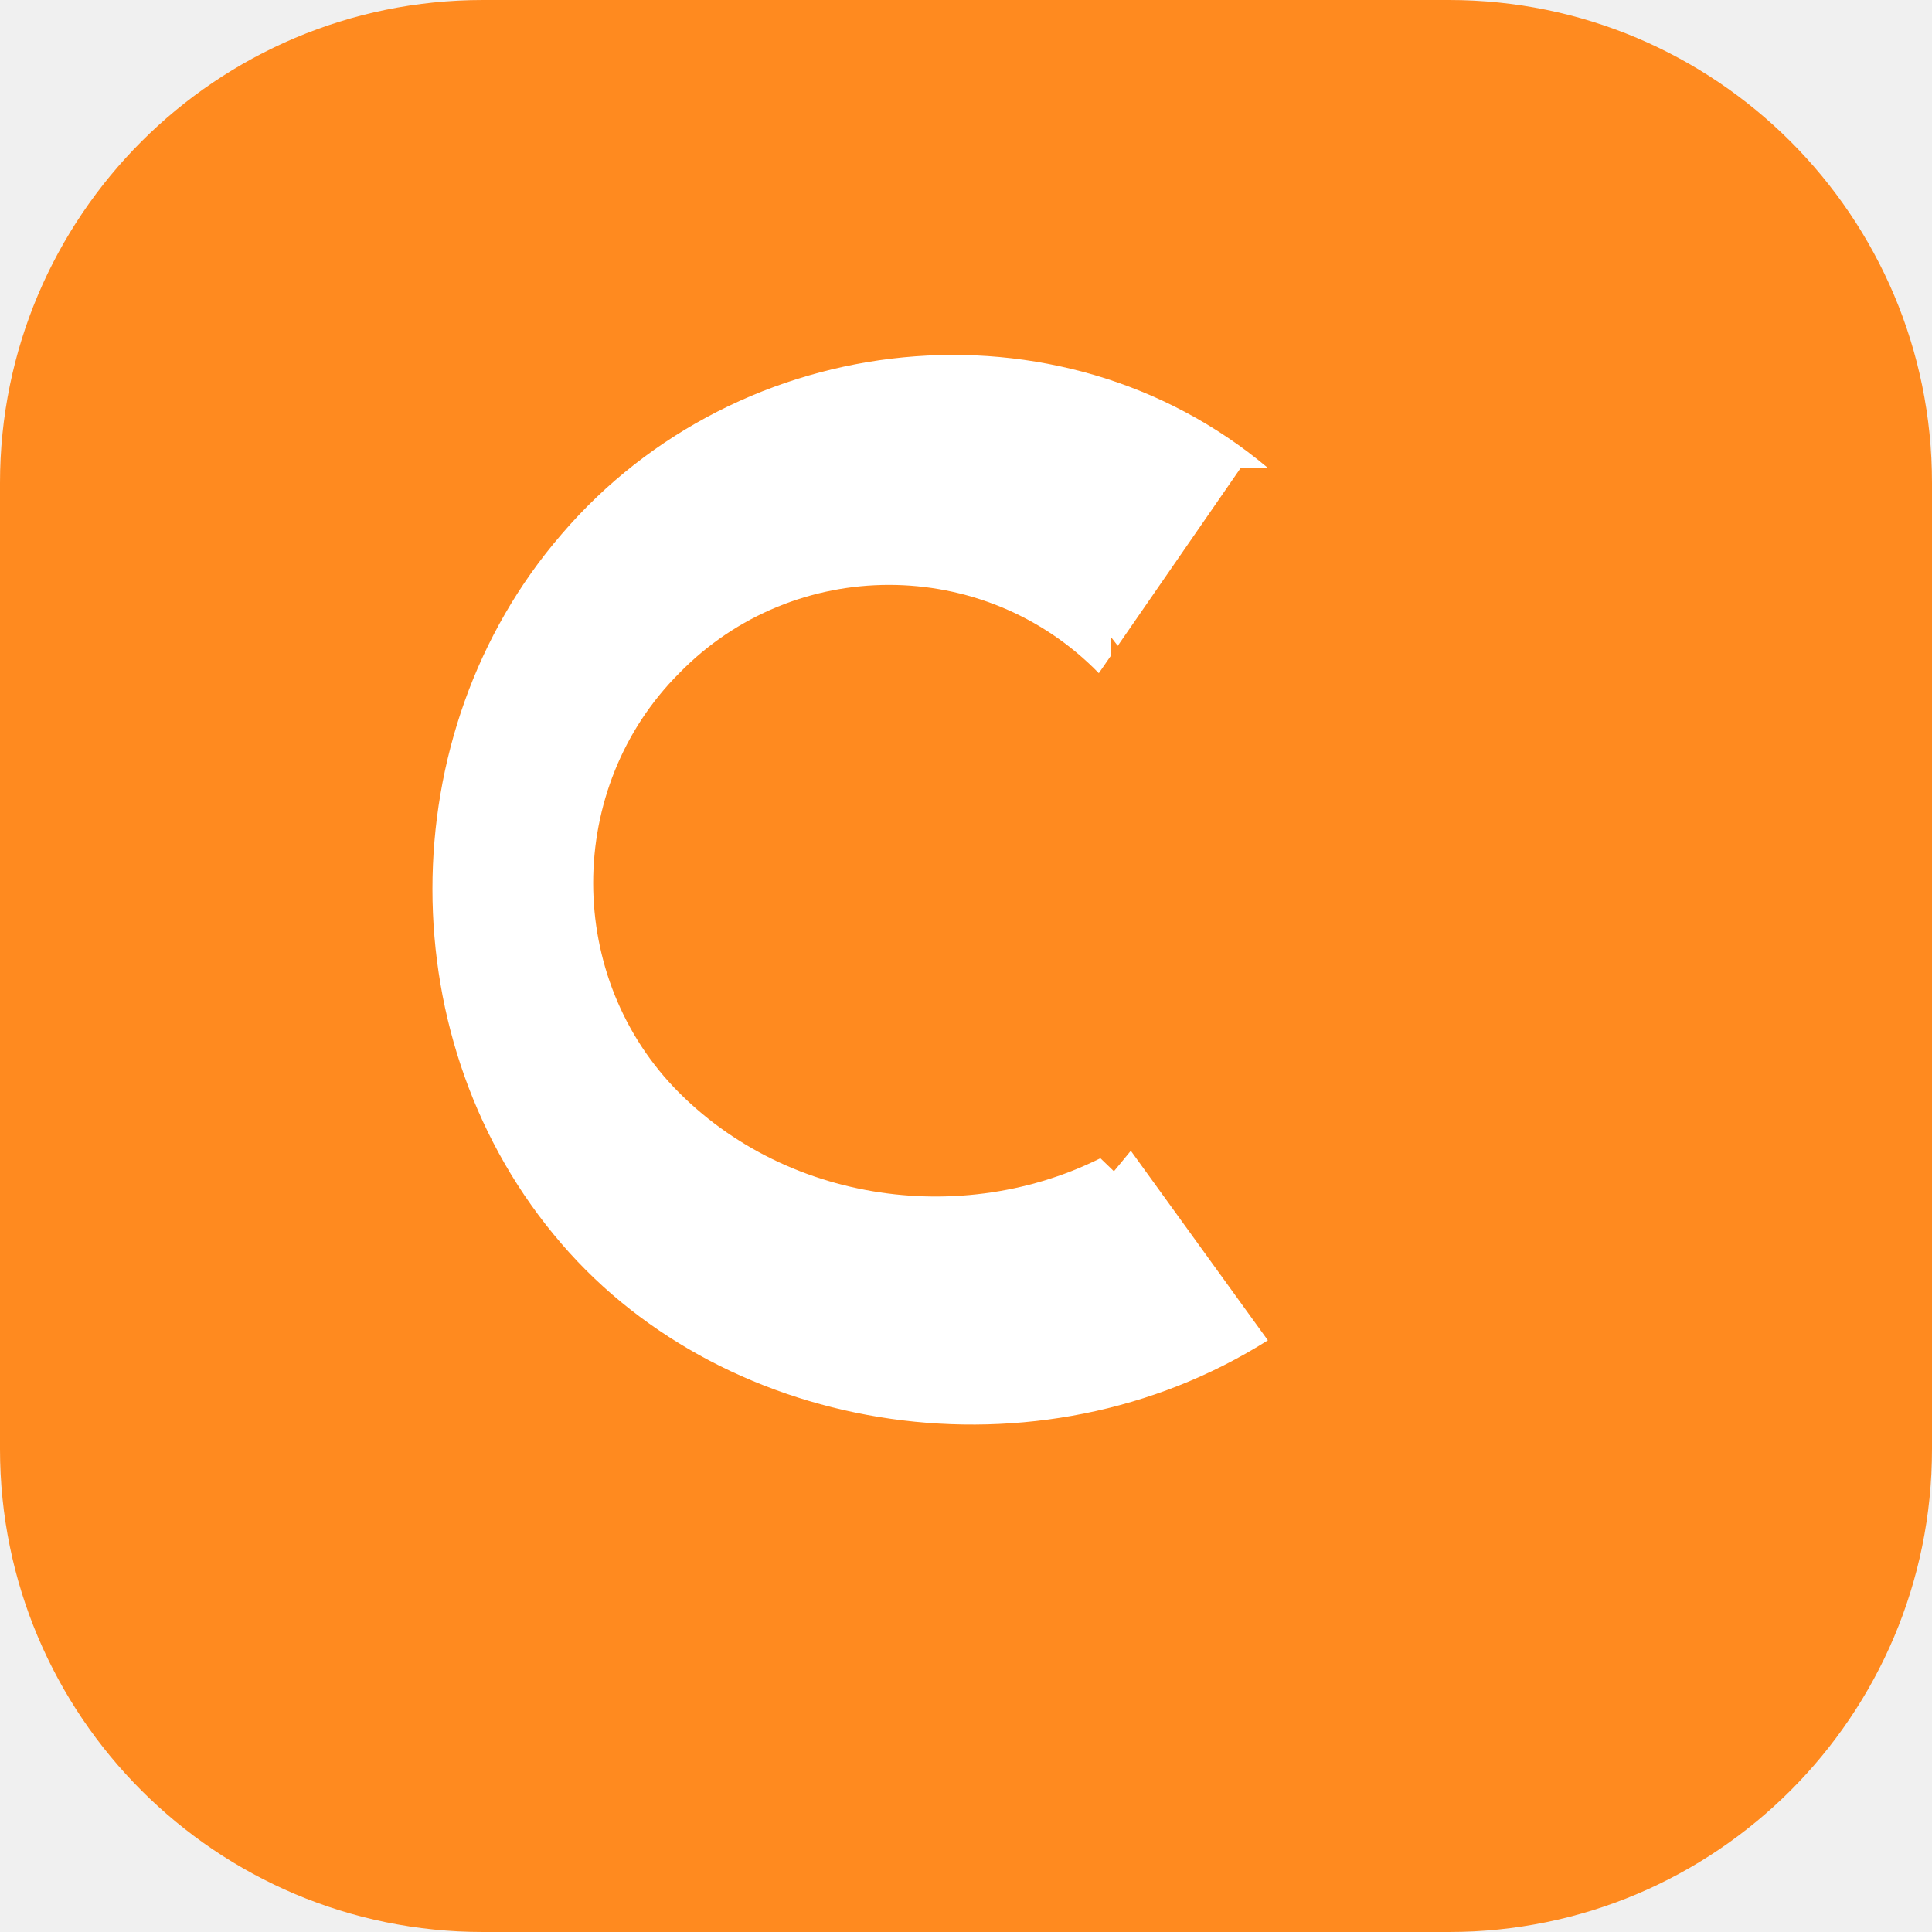
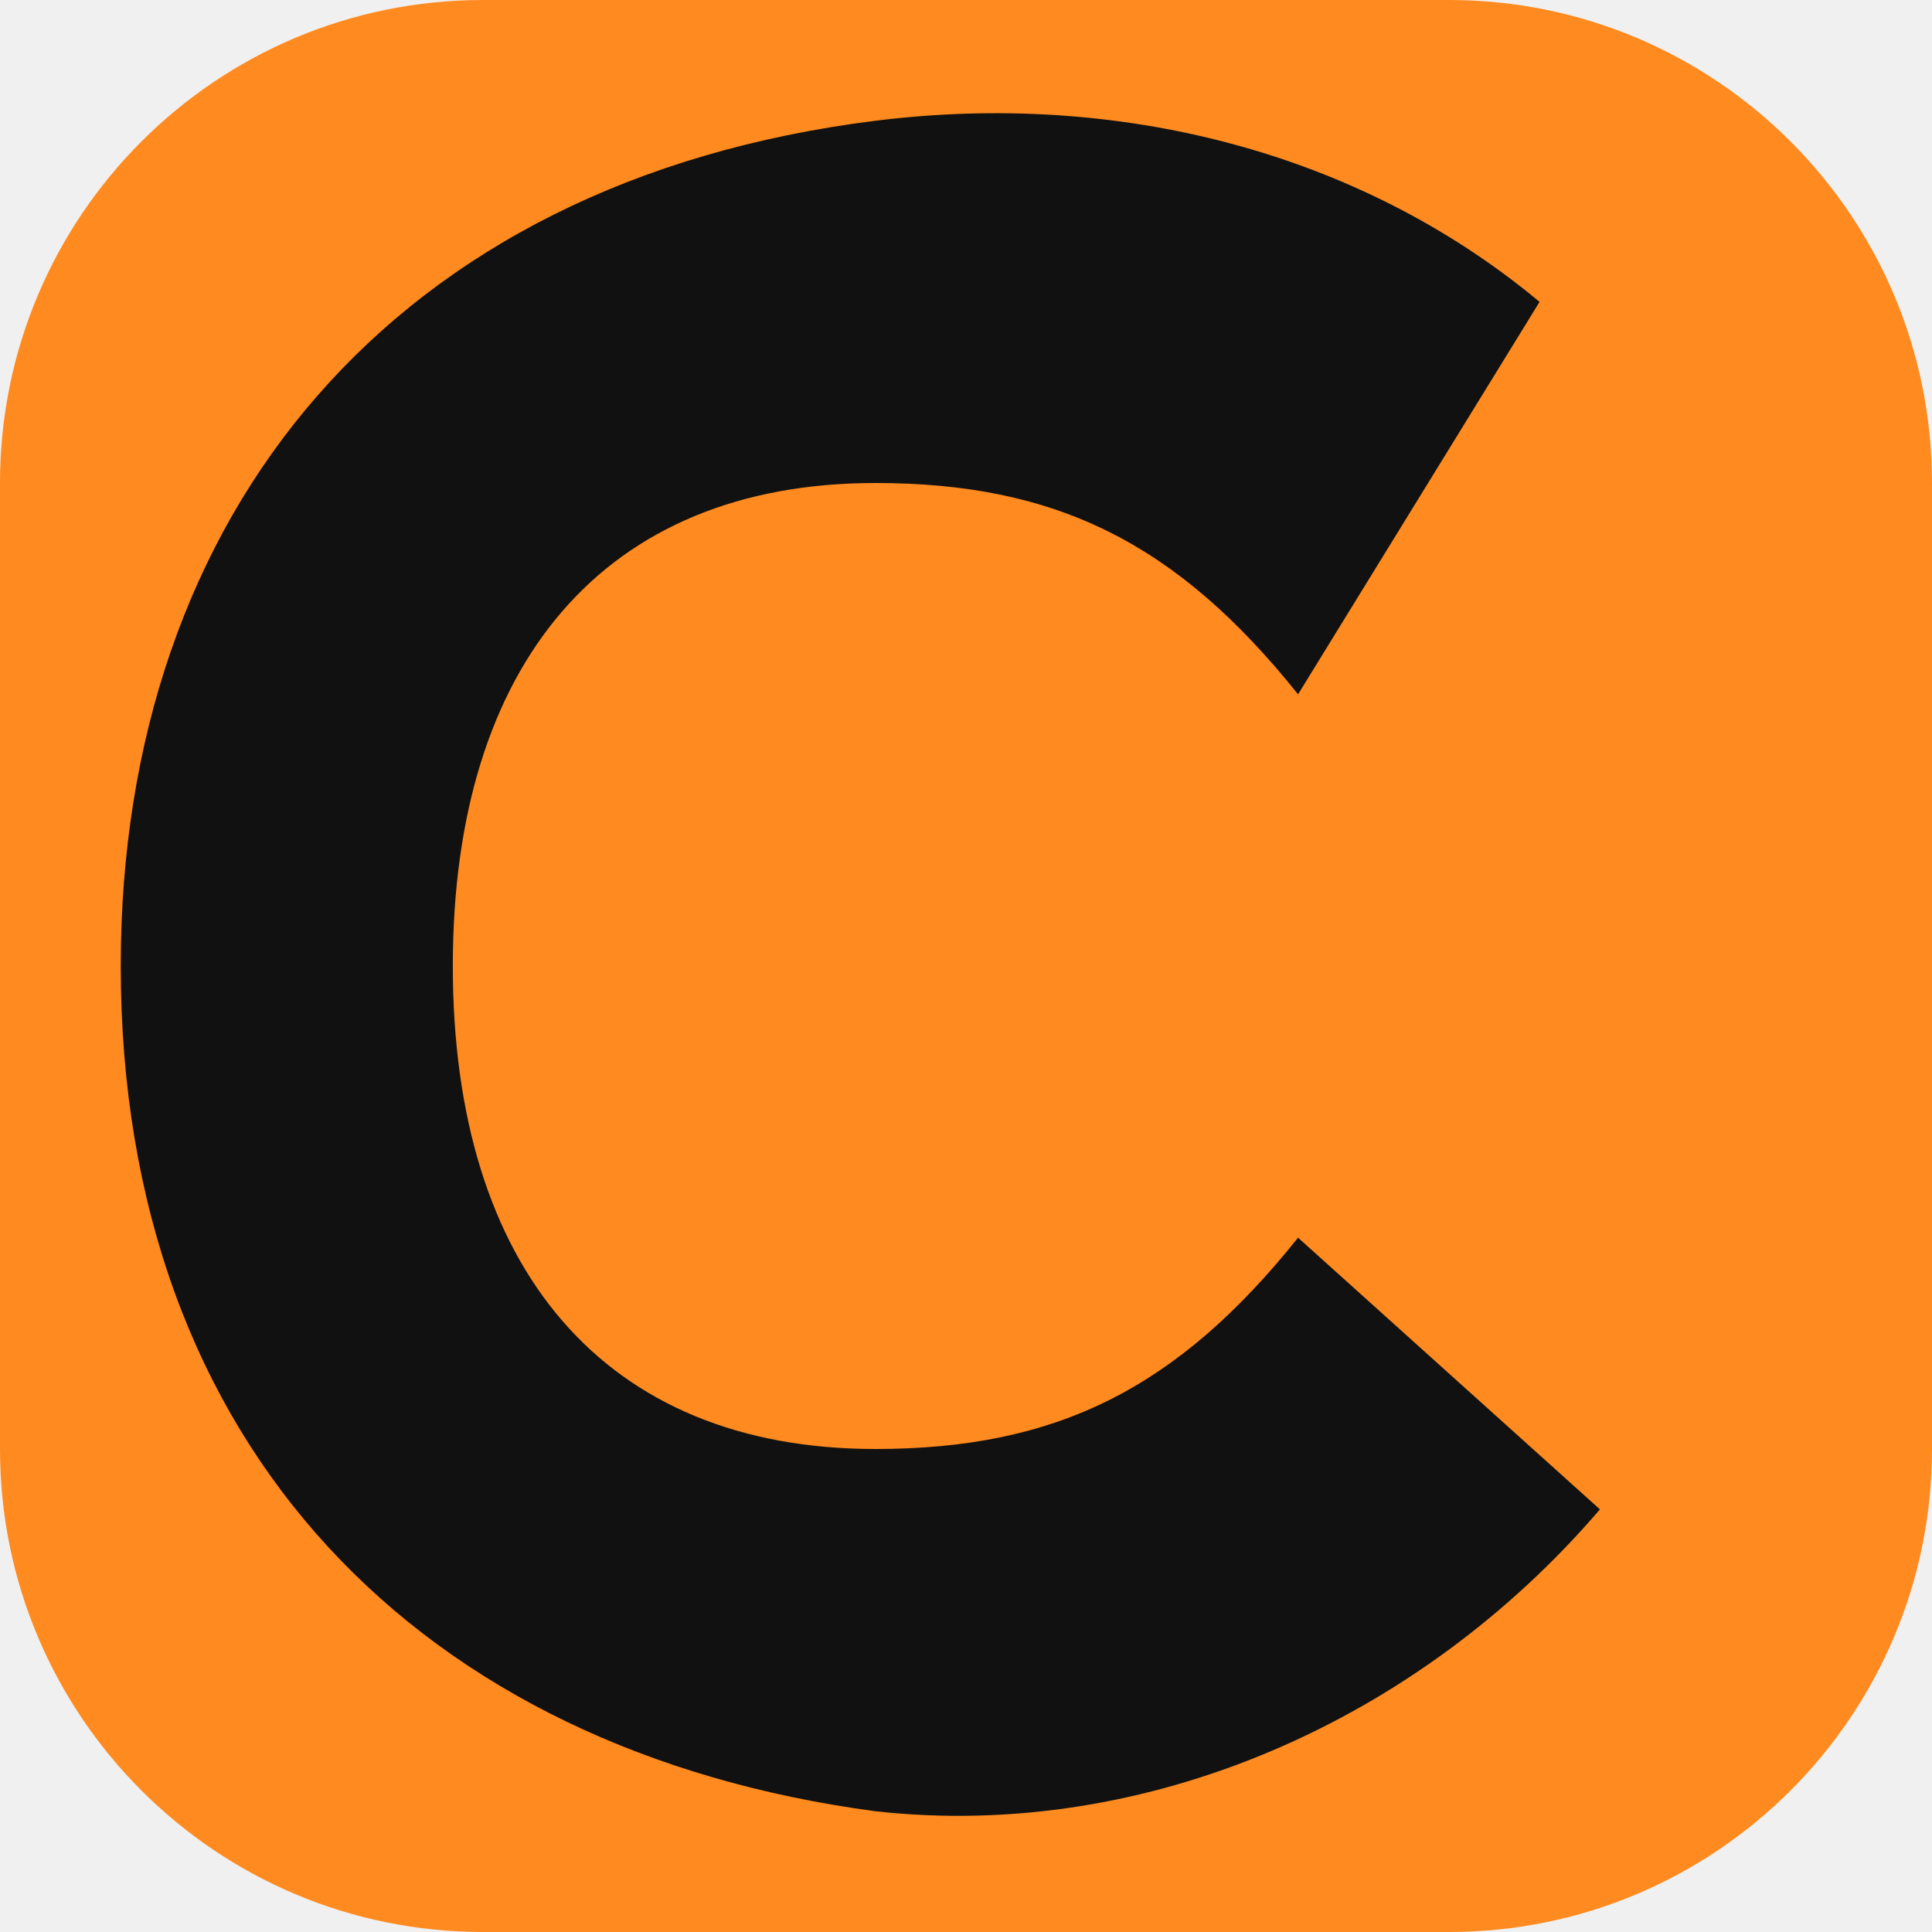
<svg xmlns="http://www.w3.org/2000/svg" viewBox="0 0 64 64" role="img" aria-label="Clickity favicon">
  <rect width="64" height="64" rx="16" fill="#ff8a1f" />
-   <path d="M42 15.5c-6.9-5.8-17.5-4.7-23.4 2.2-5.7 6.6-5.7 16.9 0 23.5 5.5 6.4 15.8 8 23.4 3.2l-4.7-6.5c-4.6 2.8-10.9 2.2-14.8-1.7-3.8-3.8-3.8-10.1 0-13.9 3.8-3.9 10.1-3.9 13.9 0l4.7-6.8Z" fill="#fff" />
-   <path d="M36.8 23.1 28.8 31l8.1 7.8 4.7-5.7-3.4-3.3 3.1-2.9-4.5-5.8Z" fill="#ff8a1f" />
+   <path d="M51 10c-6-5-14-7-22-6C13 6 4 17 4 32c0 16 10 26 25 28 9 1 18-3 24-10L43 41c-4 5-8 7-14 7-9 0-14-6-14-16s5-16 14-16c6 0 10 2 14 7Z" fill="#111111" />
</svg>
